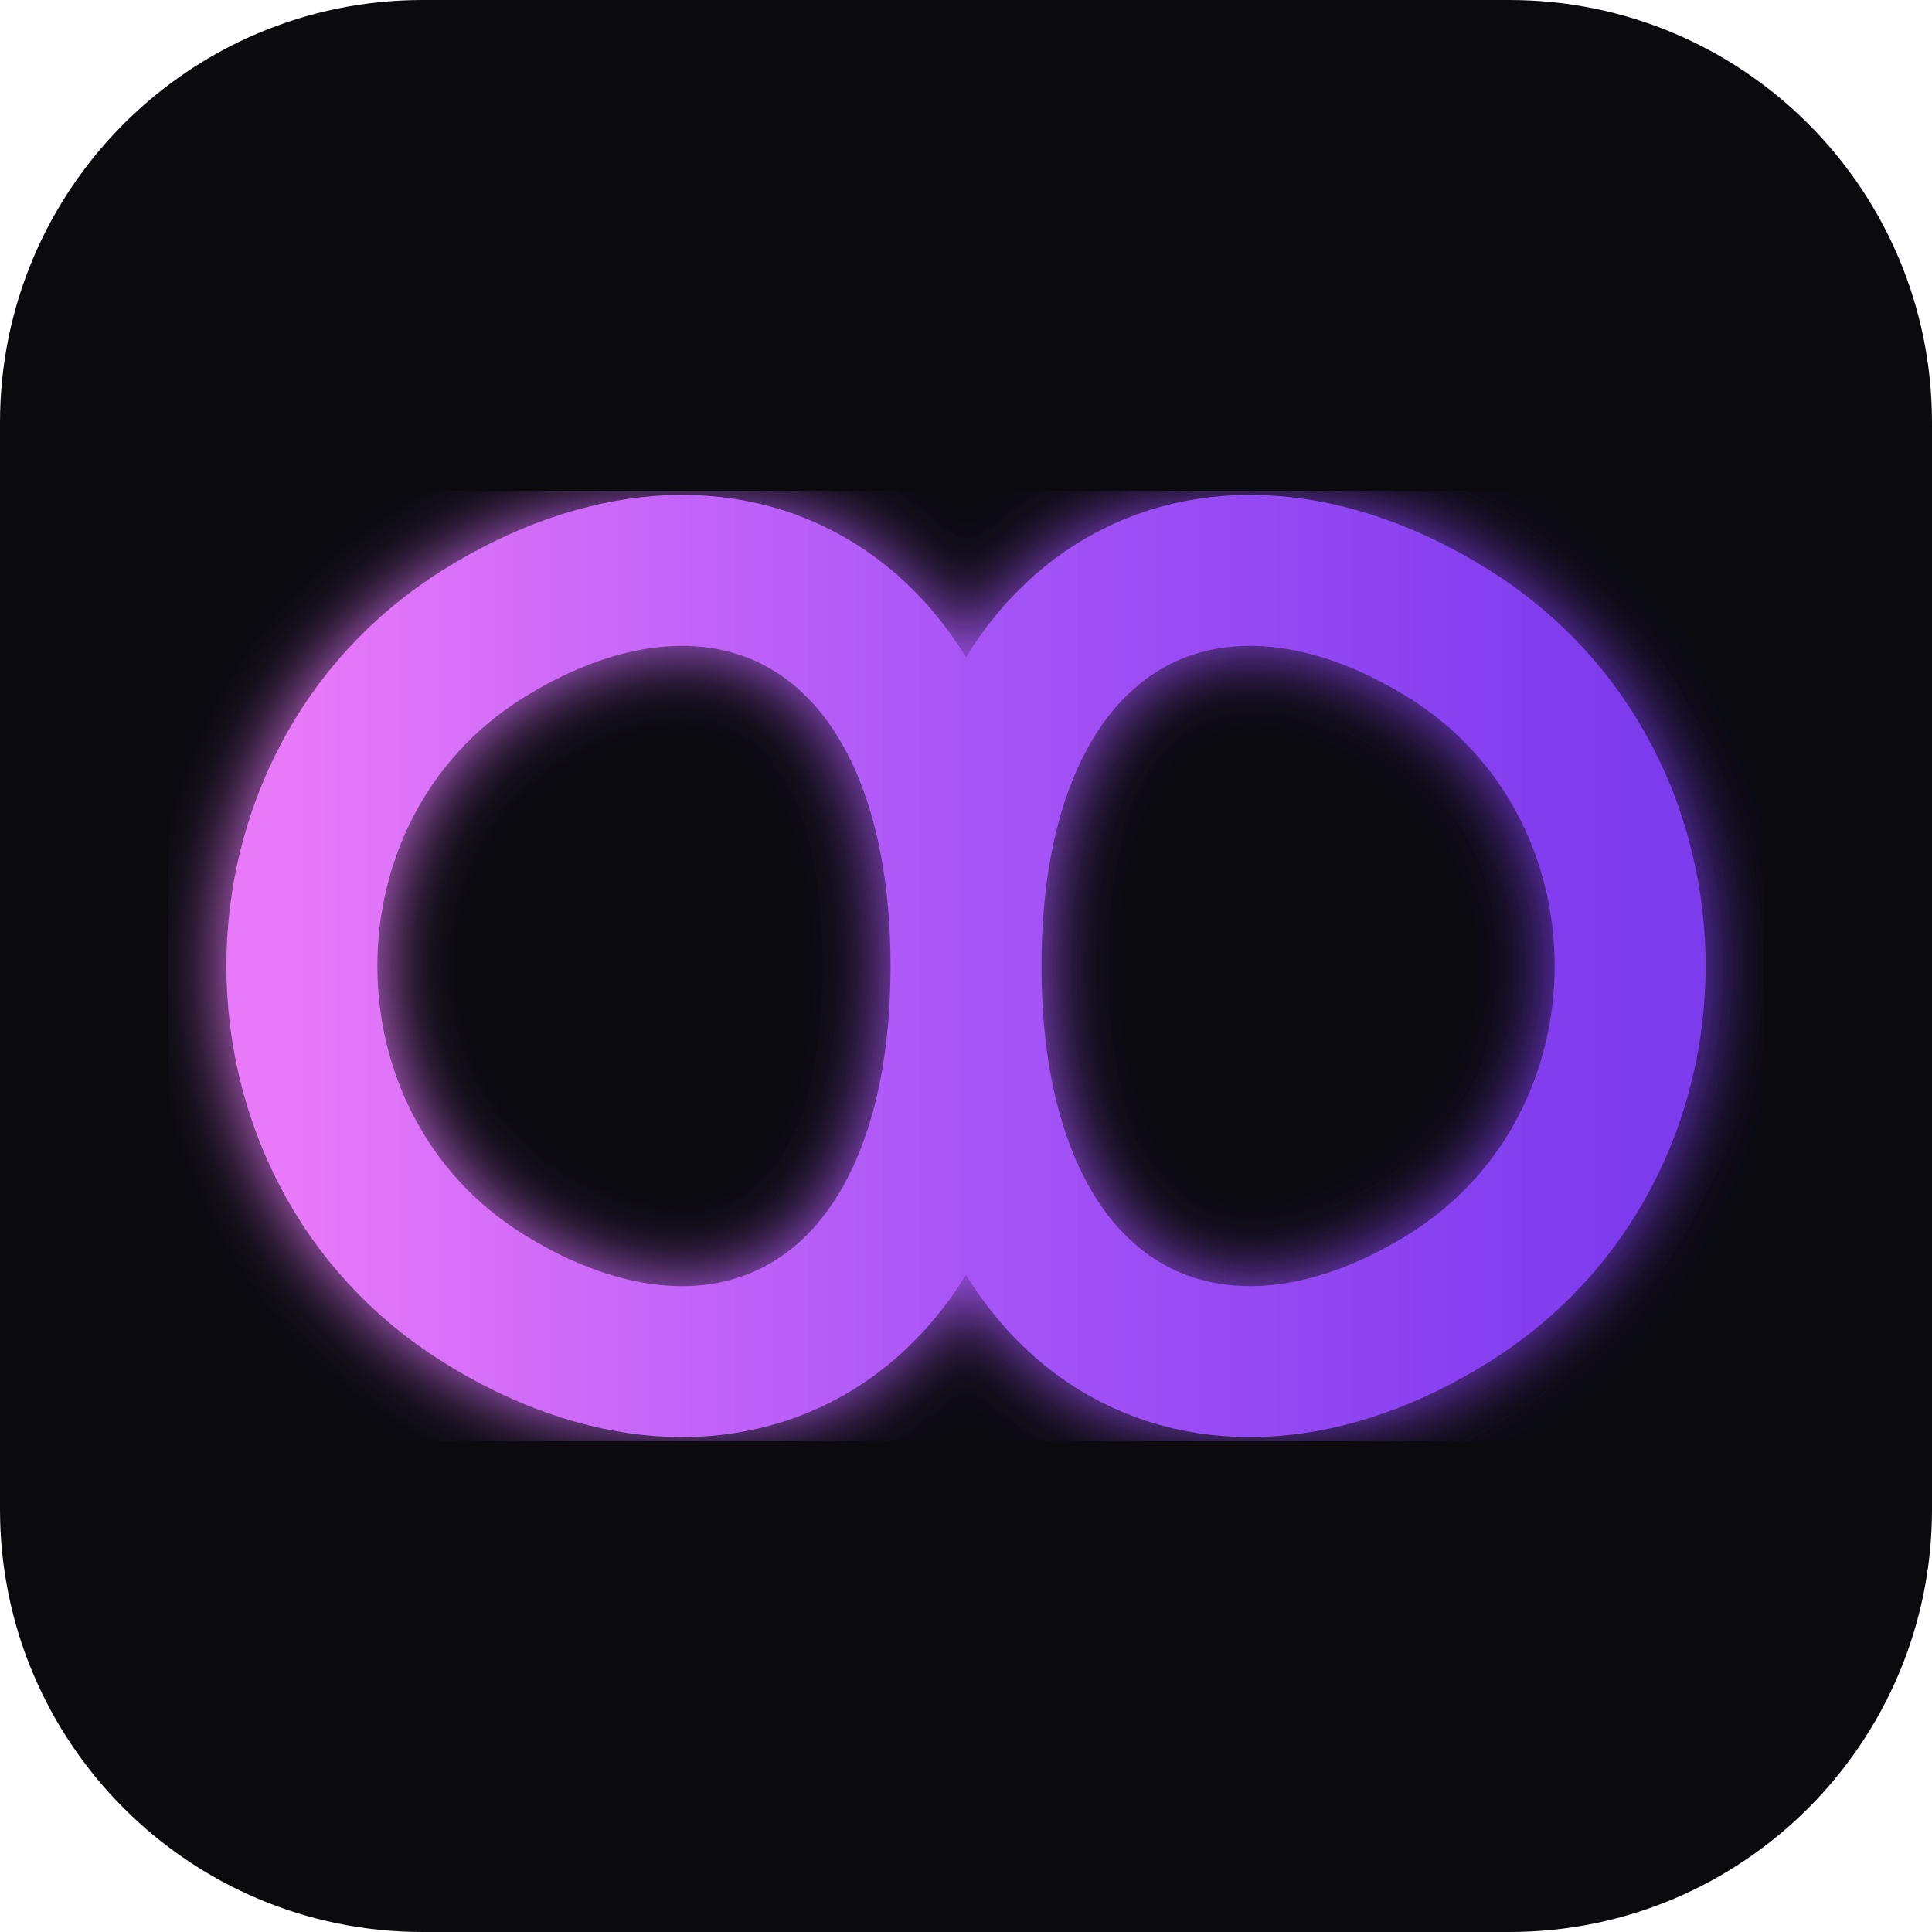
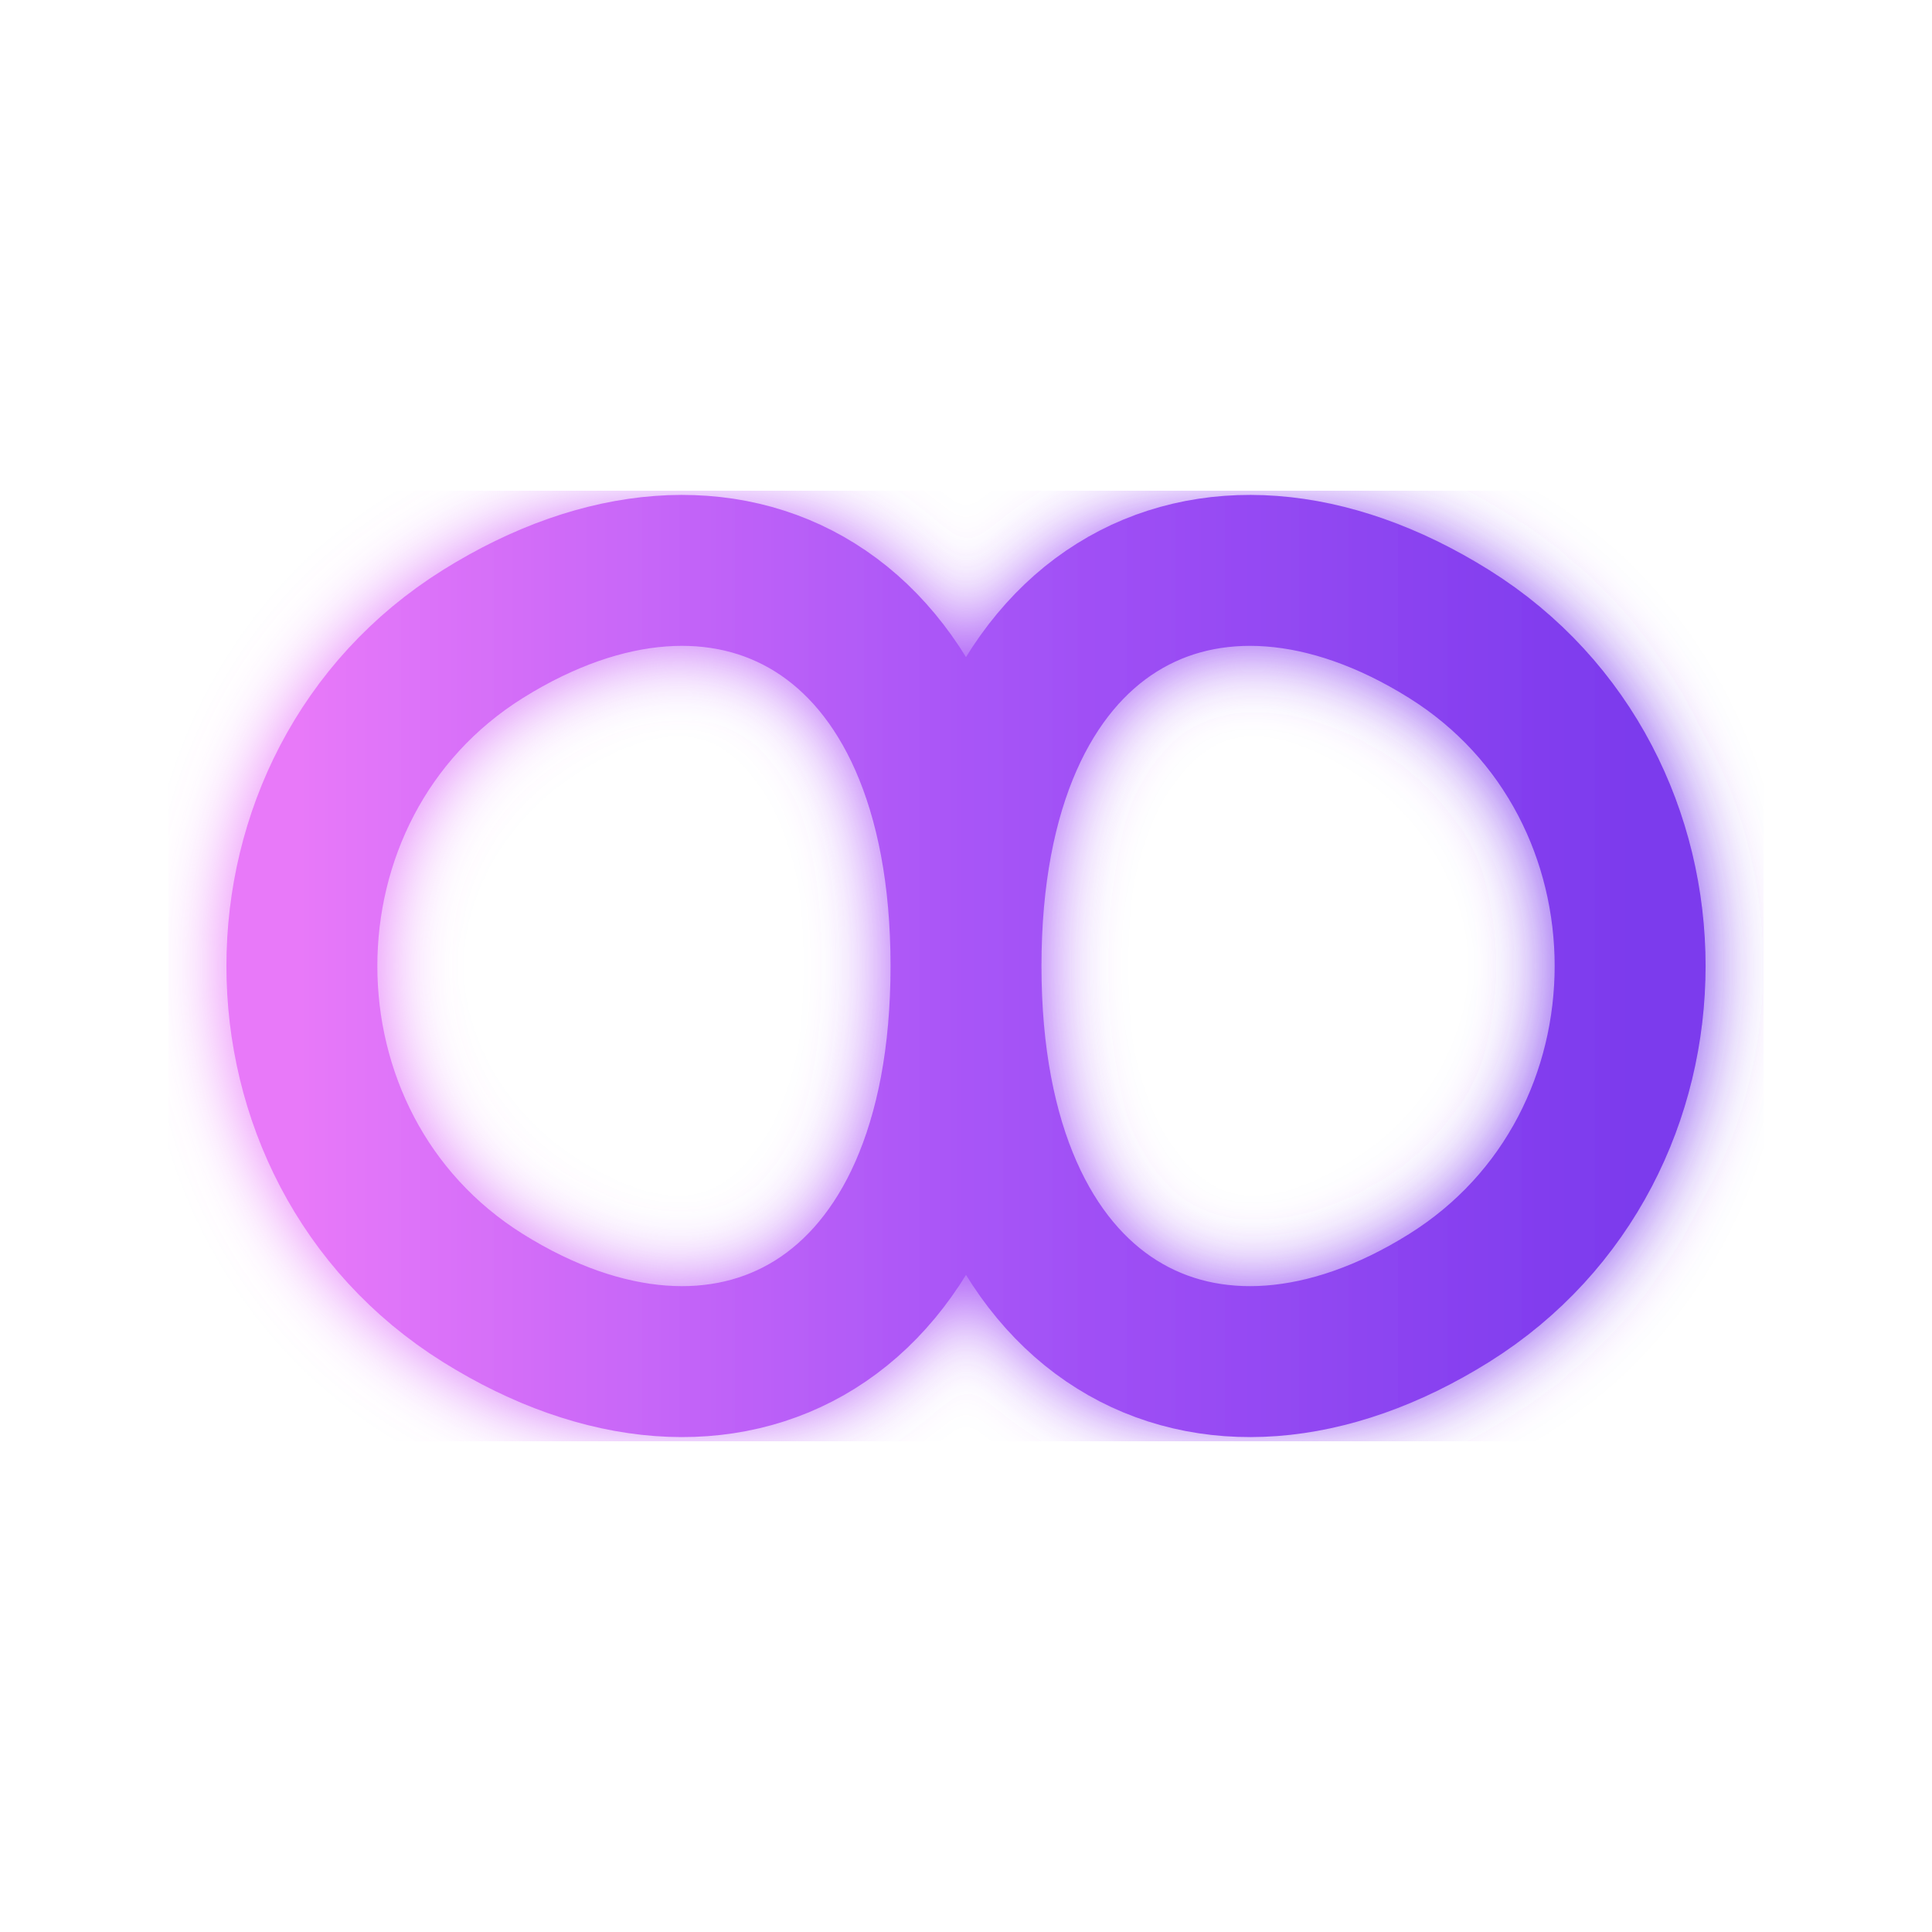
<svg xmlns="http://www.w3.org/2000/svg" viewBox="0 0 64 64">
-   <rect width="64" height="64" rx="14" fill="#0a0a0f" />
  <defs>
    <linearGradient id="g" x1="0%" y1="0%" x2="100%" y2="0%">
      <stop offset="0%" stop-color="#e879f9" />
      <stop offset="50%" stop-color="#a855f7" />
      <stop offset="100%" stop-color="#7c3aed" />
    </linearGradient>
    <filter id="glow">
      <feGaussianBlur stdDeviation="1.2" result="blur" />
      <feMerge>
        <feMergeNode in="blur" />
        <feMergeNode in="SourceGraphic" />
      </feMerge>
    </filter>
  </defs>
  <g filter="url(#glow)">
    <path d="M32 32          C32 20 24 16 16 21          C8 26 8 38 16 43          C24 48 32 44 32 32          C32 20 40 16 48 21          C56 26 56 38 48 43          C40 48 32 44 32 32" fill="none" stroke="url(#g)" stroke-width="5" stroke-linecap="round" stroke-linejoin="round" />
  </g>
</svg>
